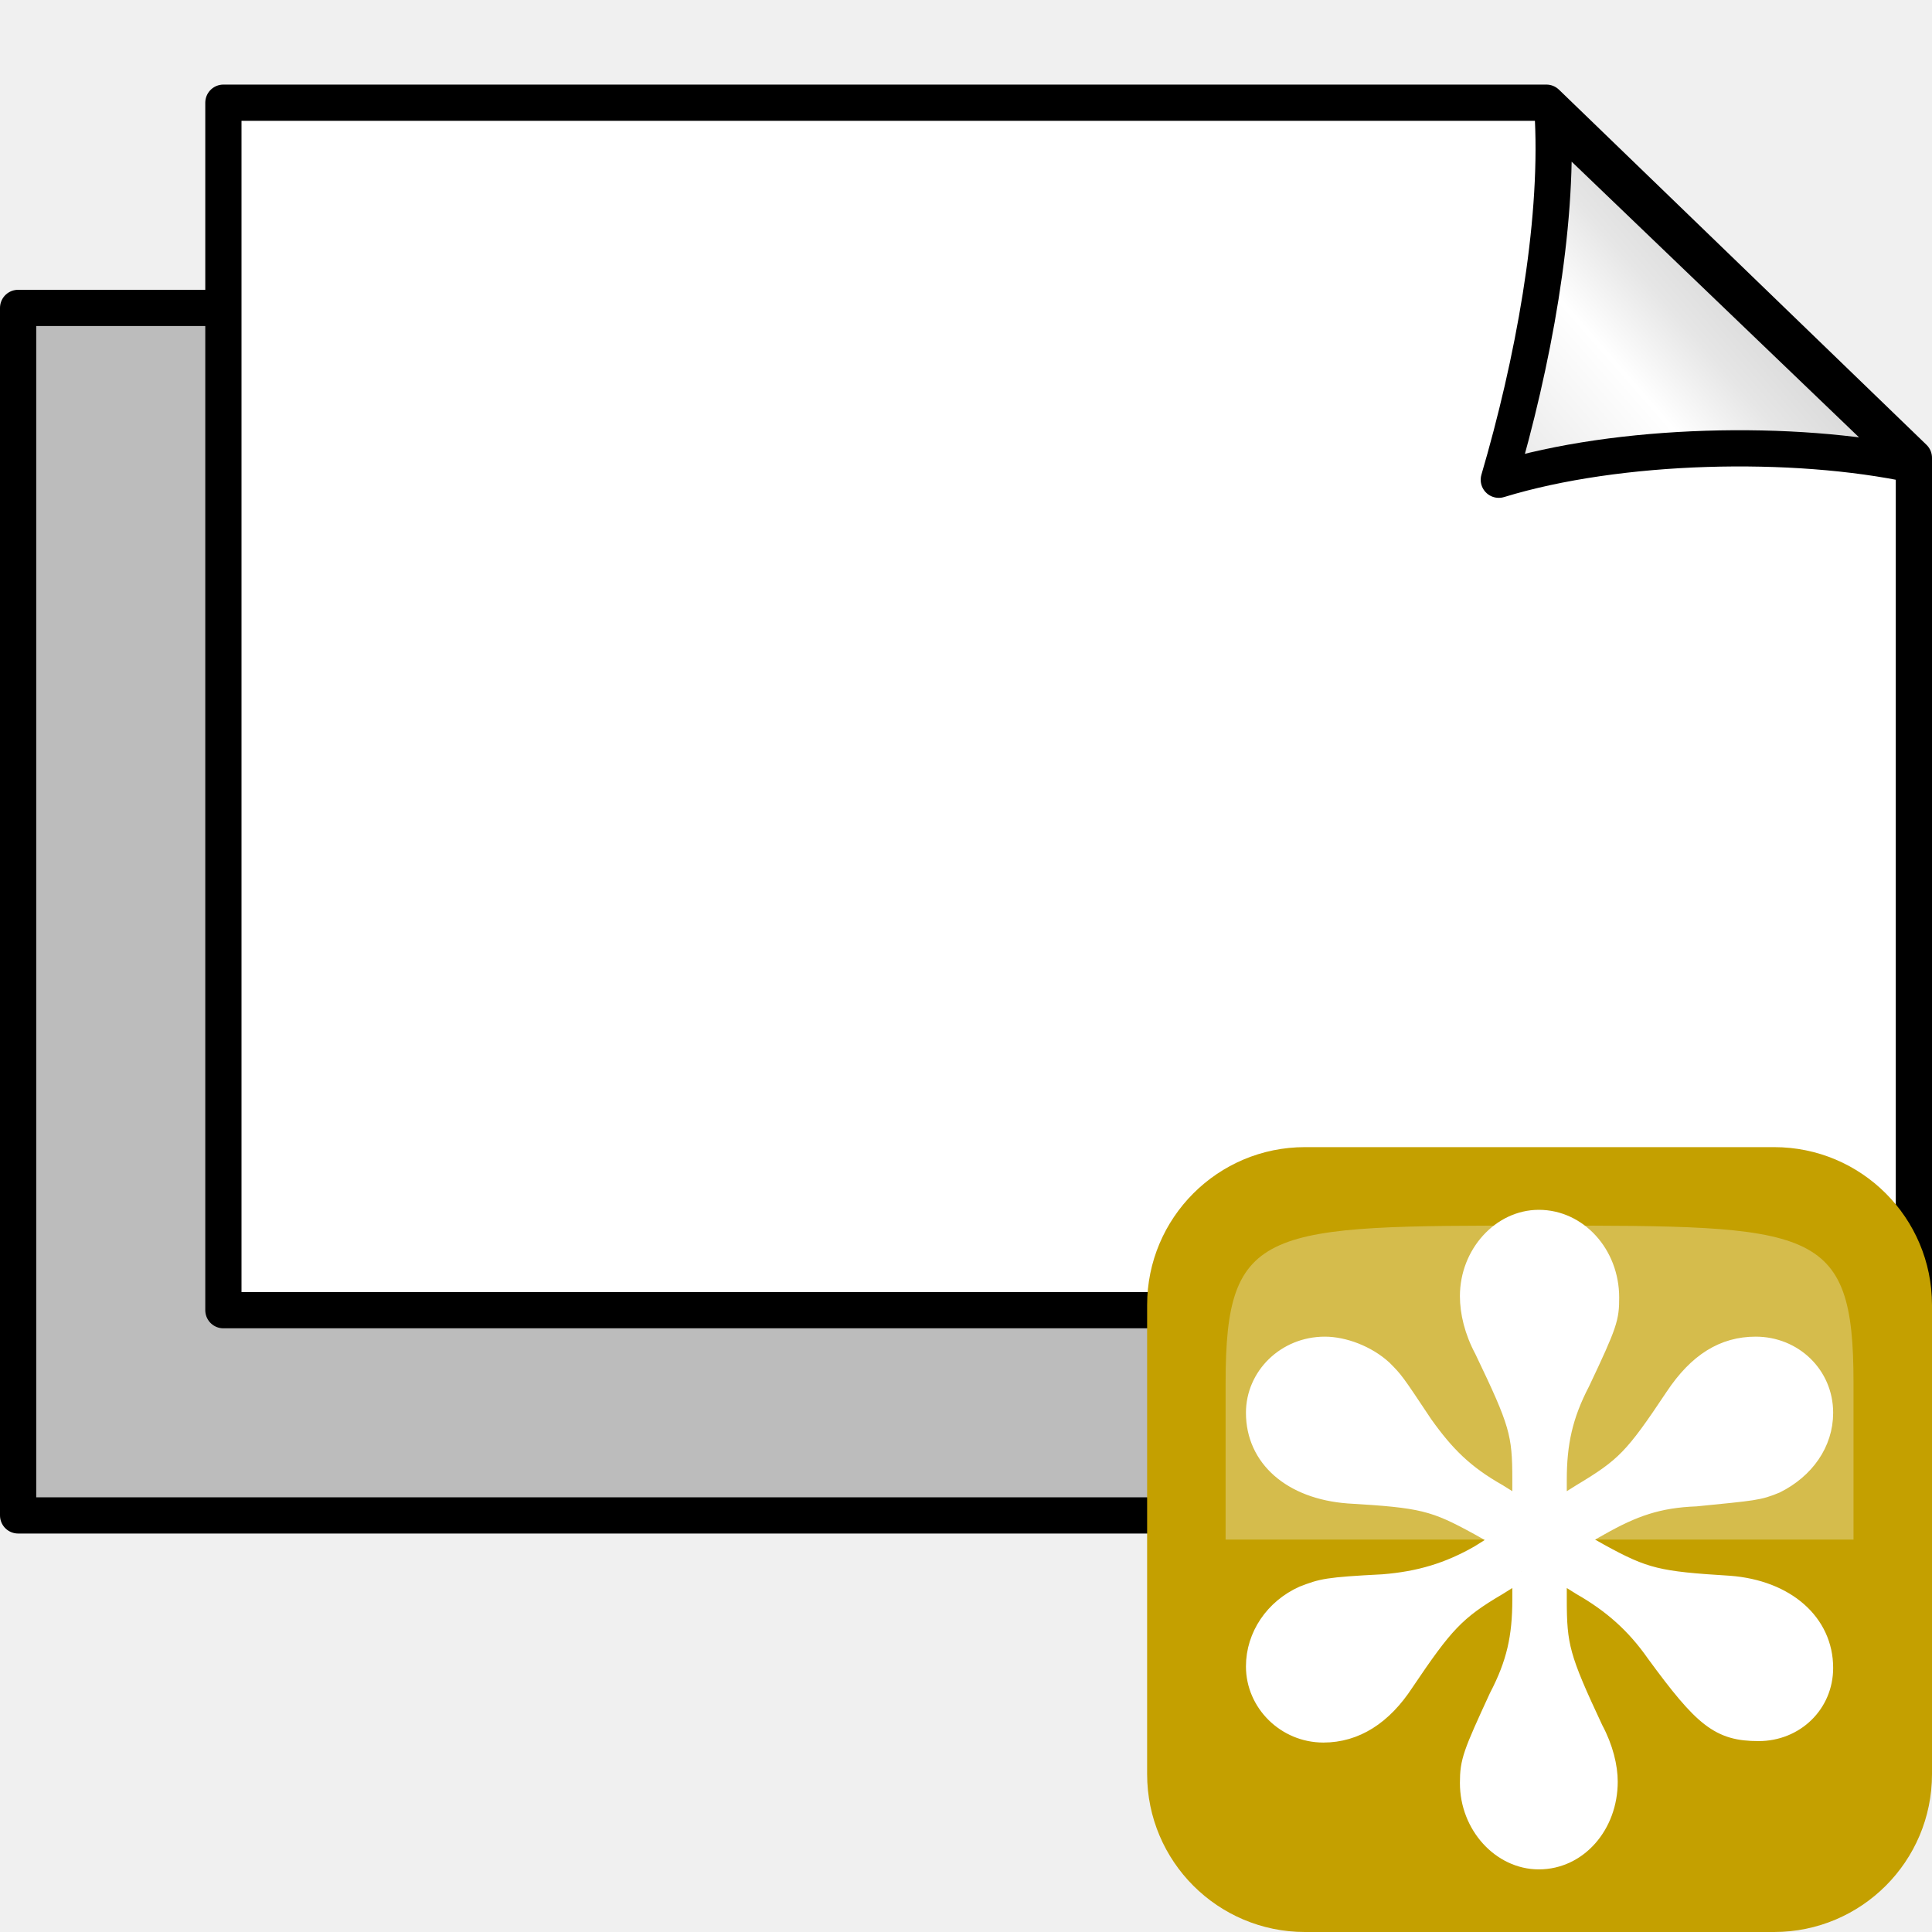
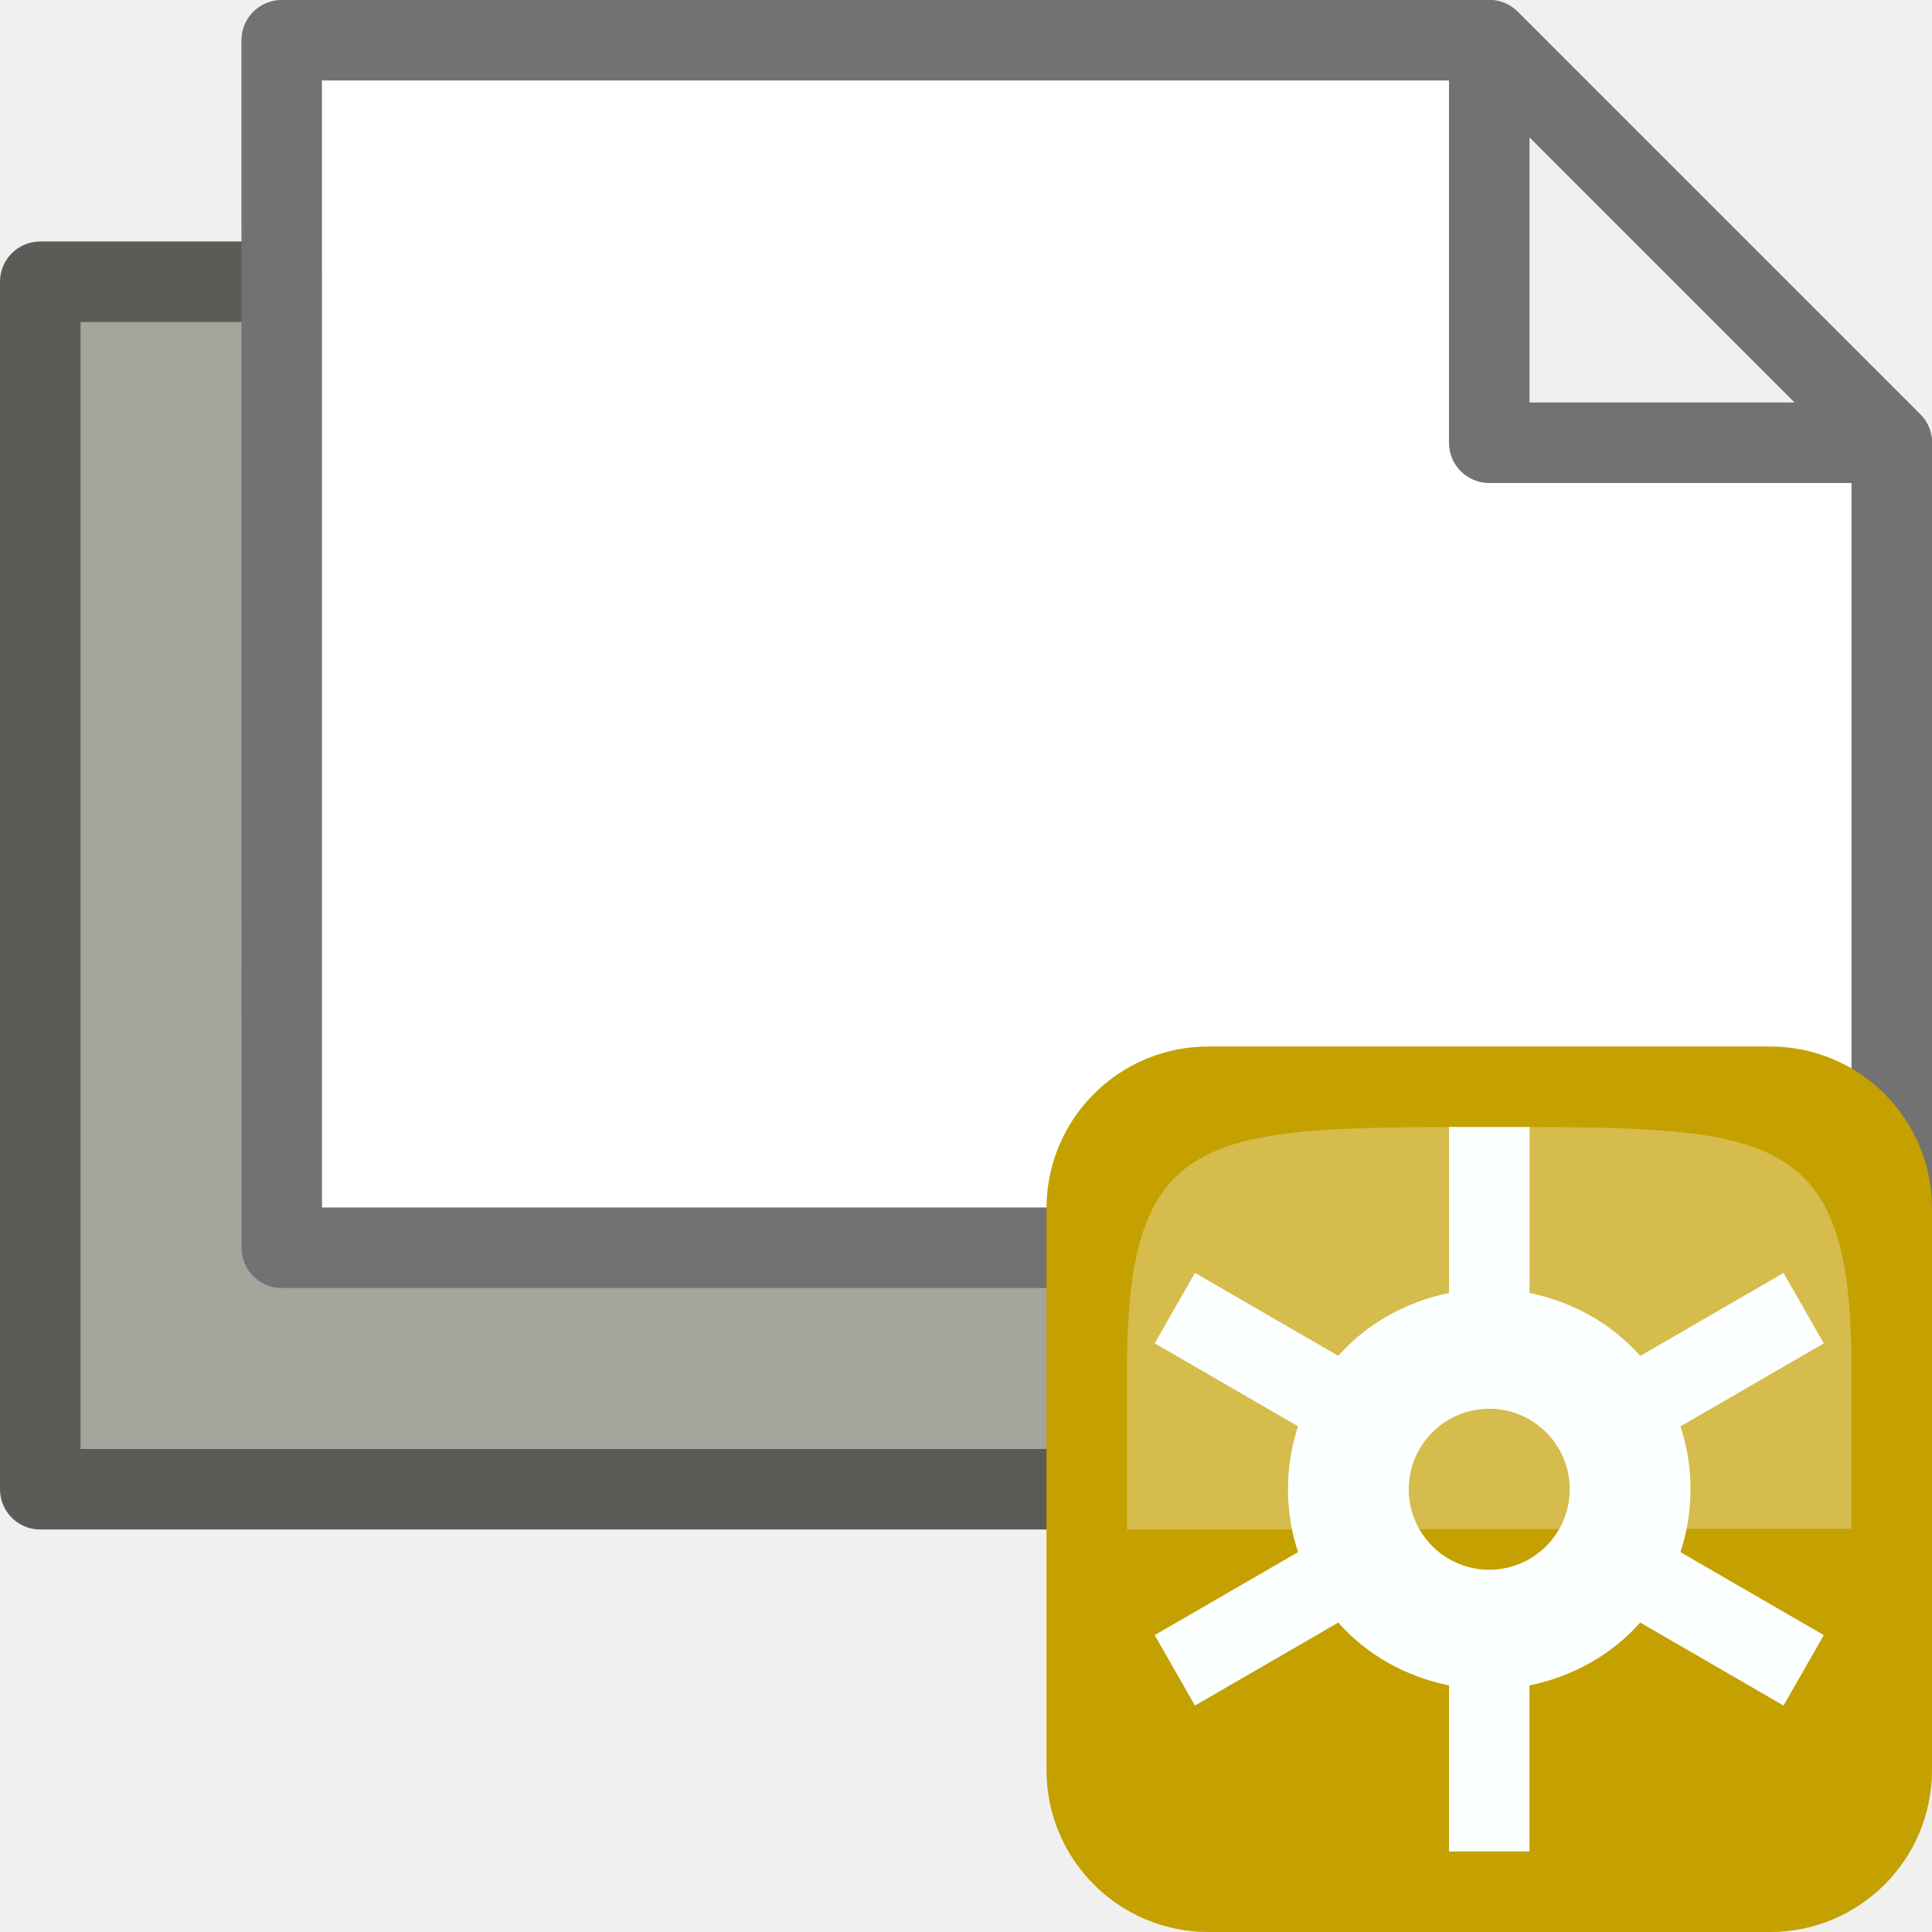
- <svg xmlns="http://www.w3.org/2000/svg" xmlns:xlink="http://www.w3.org/1999/xlink" width="32" height="32" id="svg2" version="1.1">
+ <svg xmlns="http://www.w3.org/2000/svg" xmlns:xlink="http://www.w3.org/1999/xlink" width="24" height="24" id="svg2" version="1.1">
  <defs id="defs4">
    <linearGradient id="linearGradient3608">
      <stop style="stop-color:#d9d9d9;stop-opacity:1;" offset="0" id="stop3610" />
      <stop id="stop3616" offset="0.22" style="stop-color:#e6e6e6;stop-opacity:1" />
      <stop style="stop-color:#ffffff;stop-opacity:1" offset="0.469" id="stop3618" />
      <stop style="stop-color:#e6e6e6;stop-opacity:1" offset="1" id="stop3612" />
    </linearGradient>
-     <linearGradient xlink:href="#linearGradient3608" id="linearGradient3614" x1="93" y1="944.362" x2="78.929" y2="961.112" gradientUnits="userSpaceOnUse" gradientTransform="matrix(0,-0.2294123,-0.2391304,0,254.6561,1046.415)" />
    <linearGradient gradientTransform="matrix(0,-0.2294123,-0.2391304,0,252.4562,1046.45)" gradientUnits="userSpaceOnUse" y2="961.112" x2="78.929" y1="944.362" x1="93" id="linearGradient3614-1" xlink:href="#linearGradient3608-3" />
    <linearGradient id="linearGradient3608-3">
      <stop id="stop3610-6" offset="0" style="stop-color:#d9d9d9;stop-opacity:1;" />
      <stop style="stop-color:#e6e6e6;stop-opacity:1" offset="0.22" id="stop3616-9" />
      <stop id="stop3618-6" offset="0.469" style="stop-color:#ffffff;stop-opacity:1" />
      <stop id="stop3612-7" offset="1" style="stop-color:#e6e6e6;stop-opacity:1" />
    </linearGradient>
    <linearGradient xlink:href="#linearGradient3608-3" id="linearGradient4539" gradientUnits="userSpaceOnUse" gradientTransform="matrix(0,-0.2294123,-0.2391304,0,252.4562,1046.45)" x1="93" y1="944.362" x2="78.929" y2="961.112" />
    <linearGradient xlink:href="#linearGradient3608-3" id="linearGradient4548" gradientUnits="userSpaceOnUse" gradientTransform="matrix(0,-0.2294123,-0.2391304,0,297.9561,1040.715)" x1="93" y1="944.362" x2="78.929" y2="961.112" />
+     <linearGradient xlink:href="#linearGradient4137" id="linearGradient3226" gradientUnits="userSpaceOnUse" gradientTransform="translate(-33,0)" x1="23" y1="15" x2="23" y2="21" />
+     <linearGradient id="linearGradient4137">
+       <stop id="stop4139" offset="0" style="stop-color:#555753;stop-opacity:1;" />
+       <stop id="stop4141" offset="1" style="stop-color:#555753;stop-opacity:0;" />
+     </linearGradient>
+     <linearGradient y2="961.112" x2="78.929" y1="944.362" x1="93" gradientTransform="matrix(0,-0.2294123,-0.2391304,0,252.4562,1046.45)" gradientUnits="userSpaceOnUse" id="linearGradient4227" xlink:href="#linearGradient3608" />
+     <linearGradient y2="961.112" x2="78.929" y1="944.362" x1="93" gradientTransform="matrix(0,-0.2294123,-0.2391304,0,297.9561,1040.715)" gradientUnits="userSpaceOnUse" id="linearGradient4229" xlink:href="#linearGradient3608" />
  </defs>
-   <g id="layer1" transform="translate(0,-1020.362)">
-     <path style="fill:#bcbcbc;stroke:#000000;stroke-width:0.6;stroke-linecap:butt;stroke-linejoin:round;stroke-miterlimit:4;stroke-opacity:1;stroke-dasharray:none;fill-opacity:1" d="m 28.3,1031.344 0,14.118 -28,0 0,-20 21.913,0 6.087,5.882 z" id="path2826-9" />
-     <path style="fill:#ffffff;stroke:#000000;stroke-width:0.6;stroke-linecap:butt;stroke-linejoin:round;stroke-miterlimit:4;stroke-opacity:1;stroke-dasharray:none;fill-opacity:1" d="m 31.7,1027.945 0,14.118 -28,0 0,-20 21.913,0 6.087,5.882 z" id="path2826" />
-     <path style="fill:url(#linearGradient3614);fill-opacity:1;fill-rule:evenodd;stroke:#000000;stroke-width:0.6;stroke-linecap:butt;stroke-linejoin:round;stroke-miterlimit:4;stroke-opacity:1;stroke-dasharray:none" d="M 25.722,1022.327 31.7,1028.062 c -1.993,-0.427 -4.889,-0.363 -6.875,0.246 0.566,-1.929 0.984,-4.18 0.897,-5.981 z" id="rect2822" />
-     <rect rx="2.615" style="fill:#c4a000;fill-opacity:1;stroke:#000000;stroke-width:0;stroke-linejoin:round;stroke-miterlimit:4;stroke-opacity:1;stroke-dasharray:none;display:inline" id="rect3563" width="13" height="13" x="19" y="1039.362" ry="2.615" />
-     <path style="opacity:0.3;fill:#fcffff;fill-rule:evenodd;stroke:none;display:inline;enable-background:new" d="m 20.3,1045.862 10.4,0 c 0,0 0,0 0,-2.6 0,-2.6 -0.65,-2.6 -5.2,-2.6 -4.55,0 -5.2,0 -5.2,2.6 0,2.6 0,2.6 0,2.6 z" id="path6992" />
-     <g style="font-size:40px;font-style:normal;font-weight:normal;line-height:125%;letter-spacing:0px;word-spacing:0px;fill:#ffffff;fill-opacity:1;stroke:#ffffff;stroke-width:0.497;stroke-miterlimit:4;stroke-opacity:1;stroke-dasharray:none;font-family:Sans" id="text3831" transform="matrix(0.6027155,0,0,0.6036595,29.09017,1049.903)">
-       <path d="m -6.457,-5.813 0,0.76 c 0,1.04 -0.16,1.76 -0.64,2.68 -0.72,1.56 -0.8,1.76 -0.8,2.36 0,1.16 0.88,2.12 1.92,2.12 1.08,0 1.92,-0.96 1.92,-2.16 0,-0.4 -0.12,-0.92 -0.4,-1.44 -0.92,-1.96 -1,-2.28 -1,-3.56 l 0,-0.76 0.64,0.4 c 0.84,0.48 1.48,1.04 2.04,1.84 1.32,1.8 1.76,2.16 2.84,2.16 1,0 1.8,-0.76 1.8,-1.76 0,-1.24 -1.04,-2.16 -2.6,-2.28 -1.96,-0.12 -2.32,-0.2 -3.56,-0.88 l -0.64,-0.36 0.64,-0.36 c 0.92,-0.52 1.6,-0.76 2.64,-0.8 1.6,-0.16 1.72,-0.16 2.2,-0.36 0.8,-0.4 1.32,-1.12 1.32,-1.96 0,-1.04 -0.84,-1.84 -1.88,-1.84 -0.88,0 -1.6,0.44 -2.24,1.4 -1.12,1.68 -1.36,1.92 -2.56,2.64 l -0.64,0.4 0,-0.76 c 0,-1 0.16,-1.76 0.64,-2.68 0.76,-1.6 0.8,-1.76 0.8,-2.32 0,-1.2 -0.88,-2.16 -1.96,-2.16 -1.04,0 -1.92,0.96 -1.92,2.12 0,0.44 0.12,0.96 0.4,1.48 0.96,2 1.04,2.28 1.04,3.56 l 0,0.76 -0.64,-0.4 c -0.92,-0.52 -1.44,-1.04 -2.04,-1.88 -0.8,-1.2 -0.8,-1.2 -1.12,-1.52 -0.44,-0.4 -1.08,-0.64 -1.6,-0.64 -1.08,0 -1.92,0.84 -1.92,1.84 0,1.24 1,2.12 2.56,2.24 2.04,0.12 2.36,0.2 3.6,0.88 l 0.64,0.36 -0.64,0.4 c -0.84,0.48 -1.64,0.72 -2.64,0.8 -1.56,0.08 -1.68,0.12 -2.2,0.32 -0.8,0.36 -1.32,1.12 -1.32,1.96 0,1 0.84,1.84 1.88,1.84 0.88,0 1.64,-0.48 2.24,-1.4 1.08,-1.6 1.4,-1.96 2.56,-2.64 l 0.64,-0.4" style="font-variant:normal;font-weight:bold;font-stretch:normal;fill:#ffffff;fill-opacity:1;stroke:#ffffff;stroke-width:0.497;stroke-miterlimit:4;stroke-opacity:1;stroke-dasharray:none;font-family:Century Schoolbook L;-inkscape-font-specification:Century Schoolbook L Bold" id="path3836" />
+   <g id="layer1" transform="translate(0,-1028.362)">
+     <path id="path4591-8" d="m 0.5,1046.862 21,0 0,-10 -5,-5 -16,0 z" style="fill:#a5a59b;fill-opacity:1;fill-rule:evenodd;stroke:#5a5c58;stroke-width:1px;stroke-linecap:butt;stroke-linejoin:round;stroke-opacity:1" />
+     <path id="path4591" d="m 3.5,1043.862 20,0 0,-10 -5,-5 -15.001,0 z" style="fill:#ffffff;fill-opacity:1;fill-rule:evenodd;stroke:#727272;stroke-width:1px;stroke-linecap:butt;stroke-linejoin:round;stroke-opacity:1" />
+     <path id="path4595" d="m 23.5,1033.862 -5,0 0,-5 z" style="fill:#f0f0f0;fill-opacity:1;fill-rule:evenodd;stroke:#727272;stroke-width:1px;stroke-linecap:butt;stroke-linejoin:round;stroke-opacity:1" />
+     <g style="display:inline" id="g3221" transform="translate(33,1028.362)">
+       <rect ry="2.011" y="13" x="-20" height="11" width="11" id="rect2730" style="display:inline;fill:#c4a000;fill-opacity:1;stroke:url(#linearGradient3226);stroke-width:0;stroke-linejoin:round;stroke-miterlimit:4;stroke-dasharray:none;stroke-opacity:1;enable-background:new" rx="2.011" />
+       <path style="display:inline;fill:#fcffff;fill-opacity:1;fill-rule:nonzero;stroke:#008000;stroke-width:0;stroke-linecap:round;stroke-linejoin:round;stroke-miterlimit:4;stroke-dashoffset:7;stroke-opacity:1;enable-background:new" d="m -15,14 0,2.062 c -0.538,0.111 -1.025,0.383 -1.375,0.781 l -1.781,-1.031 -0.5,0.875 1.781,1.031 C -16.957,17.966 -17,18.225 -17,18.5 c 0,0.275 0.043,0.534 0.125,0.781 l -1.781,1.031 0.5,0.875 1.781,-1.031 c 0.353,0.4 0.833,0.67 1.375,0.781 l 0,2.062 1,0 0,-2.062 c 0.538,-0.111 1.025,-0.383 1.375,-0.781 l 1.781,1.031 0.5,-0.875 -1.781,-1.031 C -12.043,19.034 -12,18.775 -12,18.5 c 0,-0.275 -0.043,-0.534 -0.125,-0.781 l 1.781,-1.031 -0.5,-0.875 -1.781,1.031 C -12.978,16.443 -13.458,16.174 -14,16.062 L -14,14 Z m 0.5,3.5 c 0.552,0 1,0.448 1,1 0,0.552 -0.448,1 -1,1 -0.552,0 -1,-0.448 -1,-1 0,-0.552 0.448,-1 1,-1 z" id="rect3812" />
+       <path id="path4133" d="m -19,19 9,-0.01 c 0,0 0,0 0,-2 C -10,14 -11,14 -14.5,14 c -3.5,0 -4.5,0 -4.5,3 0,2 0,2 0,2 z" style="display:inline;opacity:0.3;fill:#fcffff;fill-rule:evenodd;stroke:none;enable-background:new" />
    </g>
  </g>
</svg>
